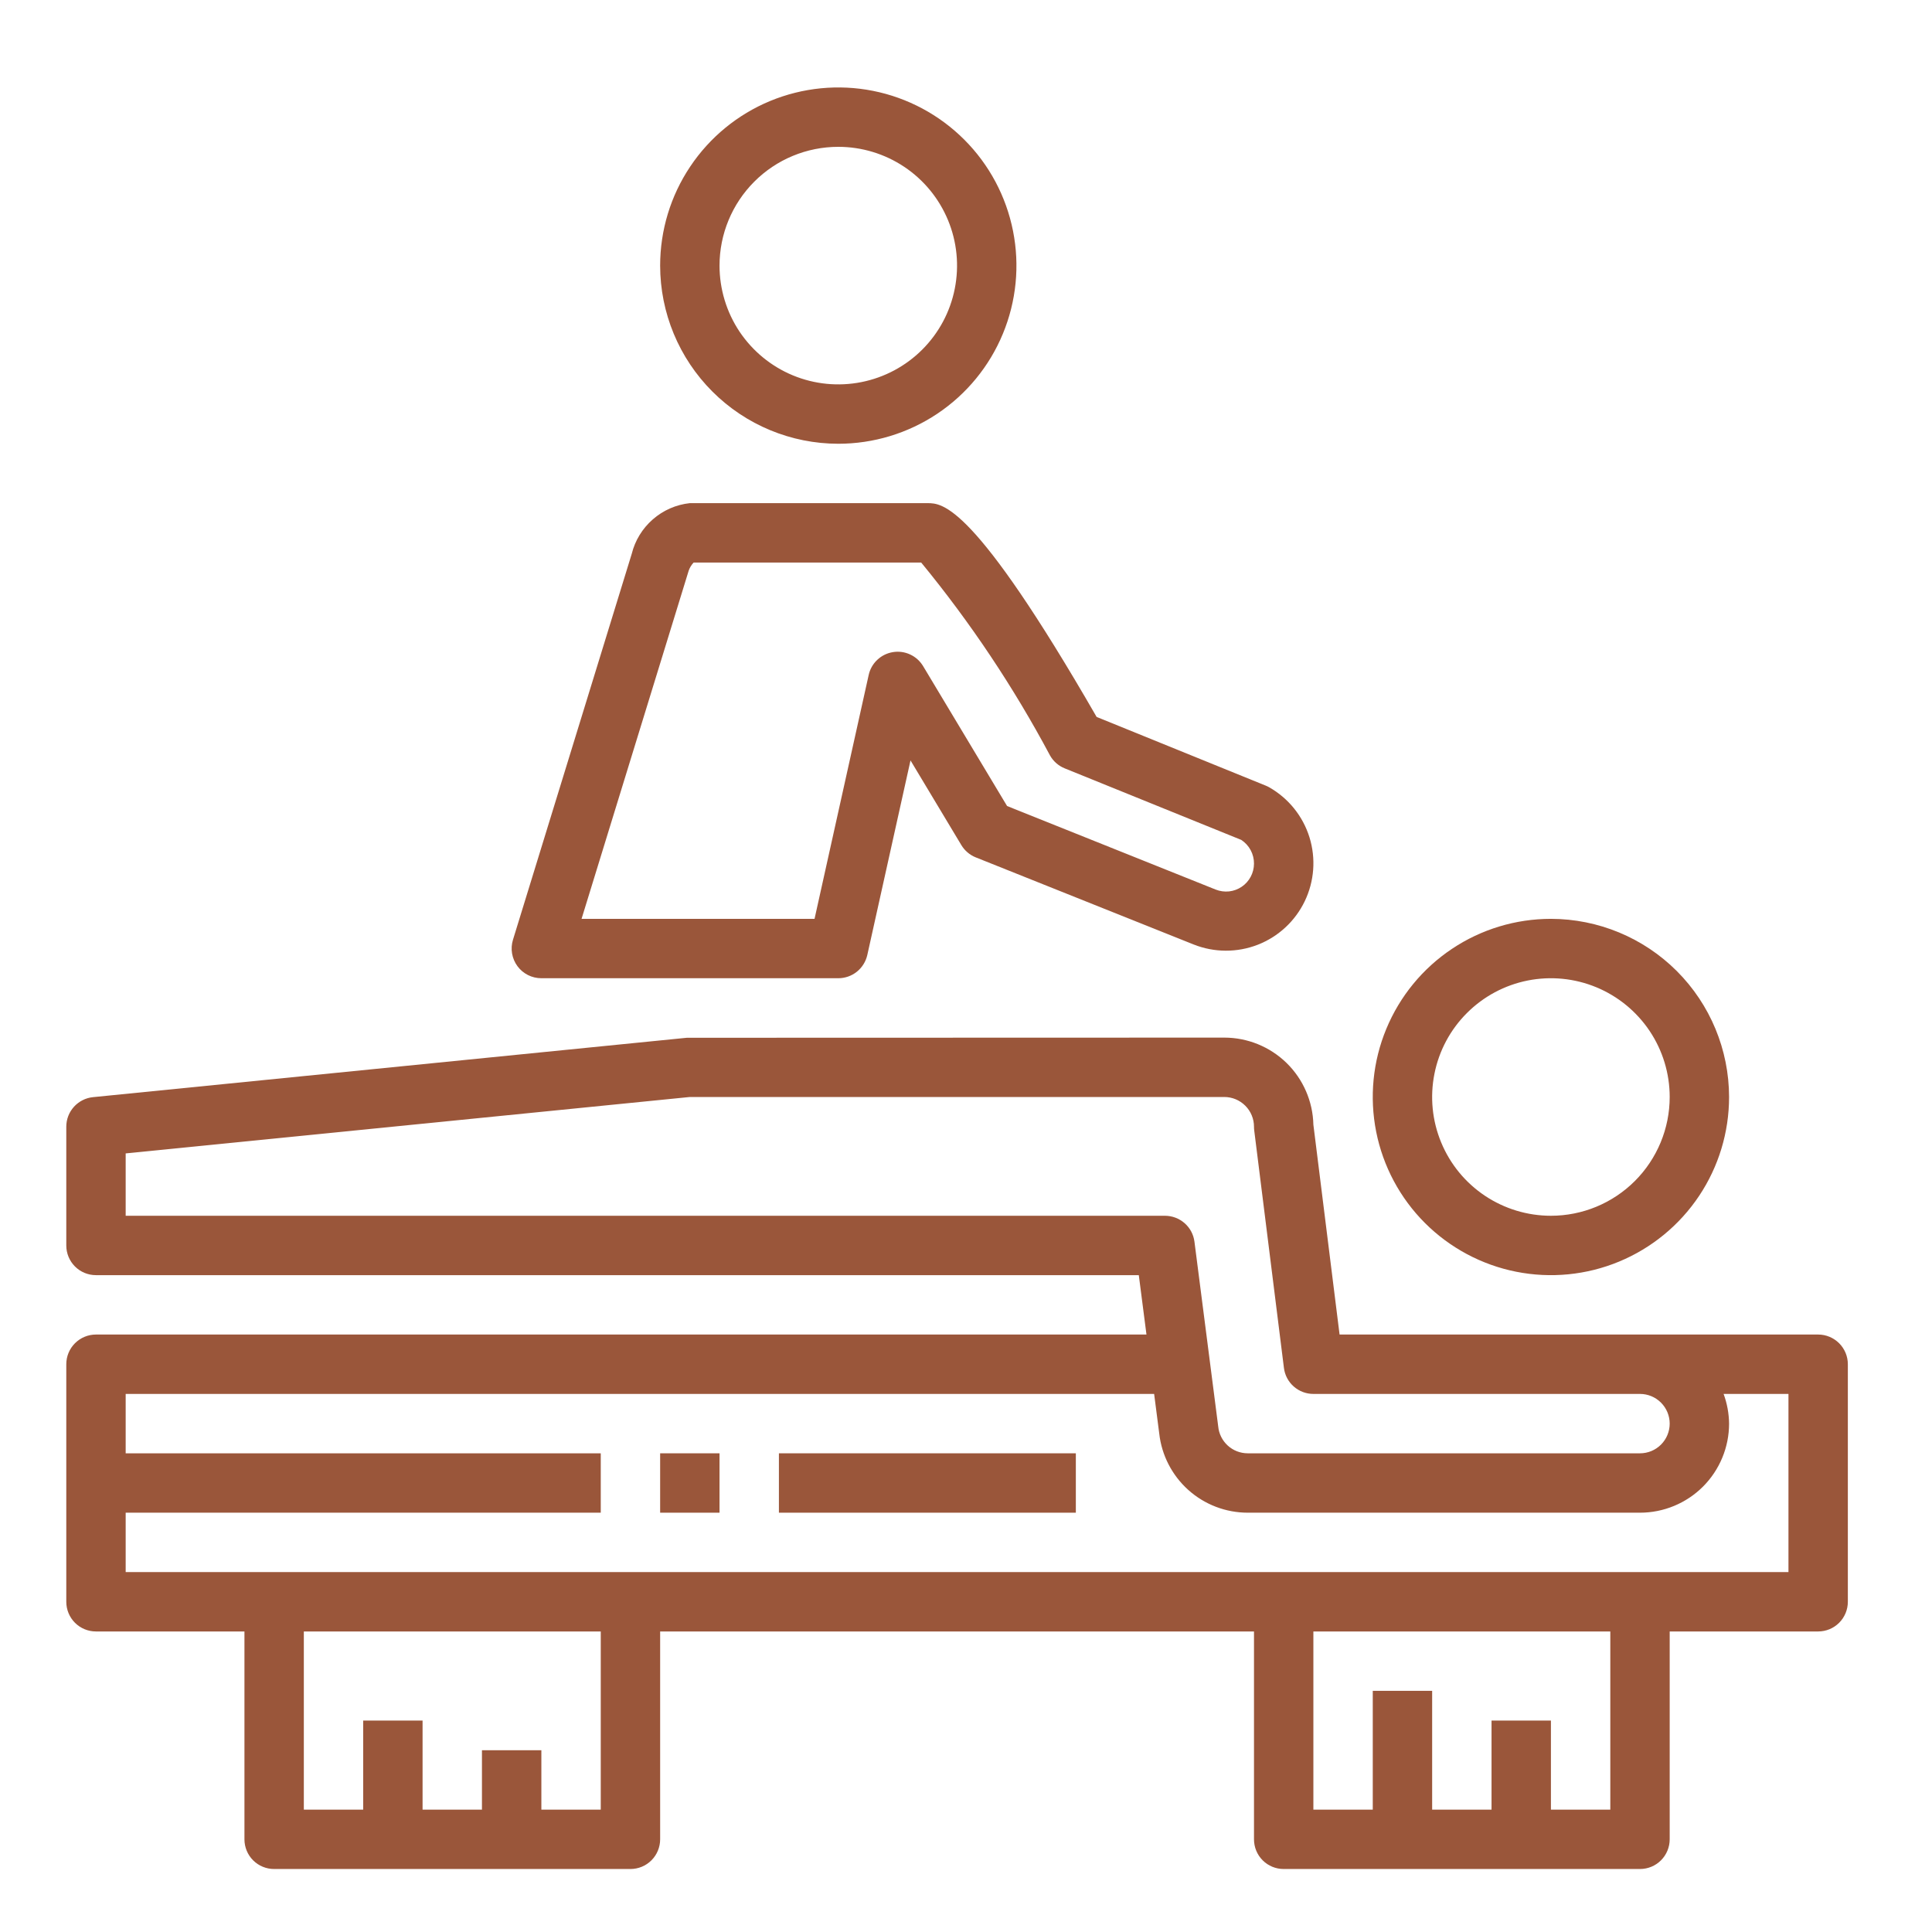
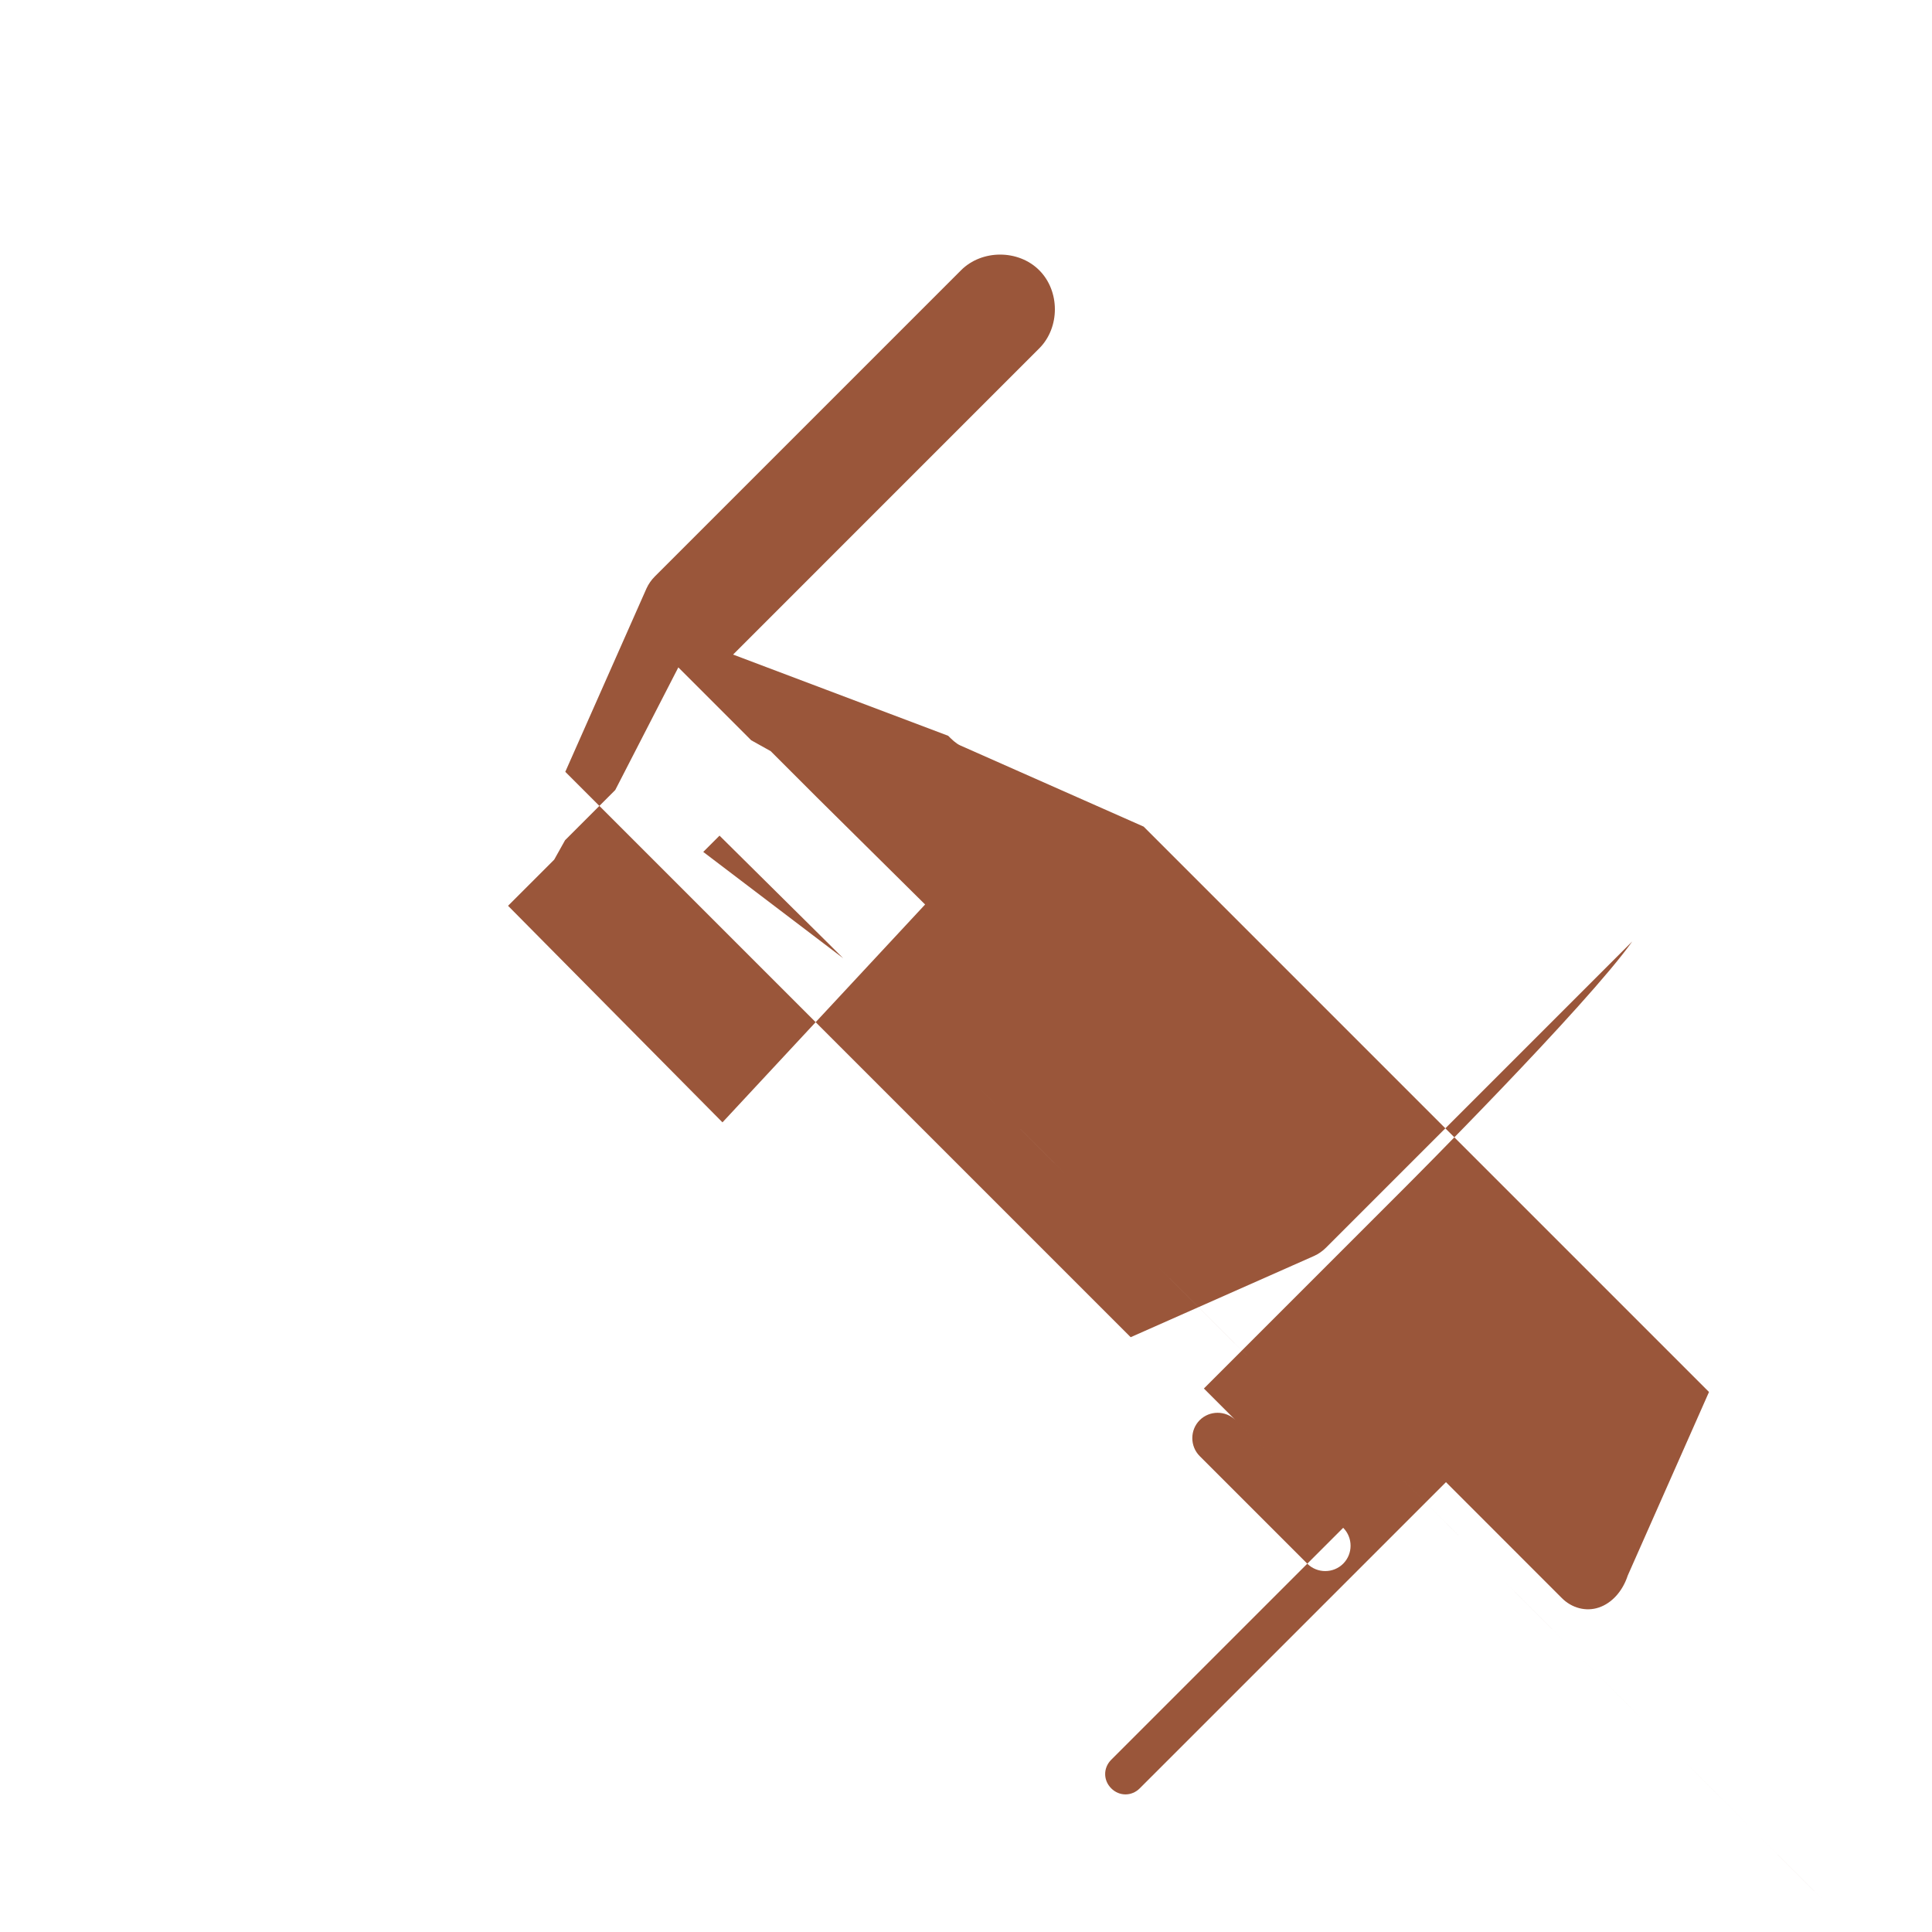
<svg xmlns="http://www.w3.org/2000/svg" width="61" height="61" viewBox="0 0 61 61" fill="none">
-   <path d="M48.968 29.011C47.855 29.011 46.767 29.341 45.843 29.959C44.917 30.577 44.197 31.456 43.771 32.484C43.345 33.511 43.234 34.642 43.451 35.734C43.668 36.825 44.203 37.827 44.99 38.614C45.777 39.4 46.779 39.936 47.87 40.153C48.961 40.37 50.092 40.259 51.12 39.833C52.148 39.407 53.026 38.686 53.645 37.761C54.263 36.836 54.593 35.749 54.593 34.636C54.591 33.145 53.998 31.715 52.943 30.66C51.889 29.606 50.459 29.013 48.968 29.011ZM48.968 38.386C48.226 38.386 47.501 38.166 46.884 37.754C46.267 37.342 45.787 36.757 45.503 36.071C45.219 35.386 45.145 34.632 45.29 33.905C45.434 33.177 45.791 32.509 46.316 31.985C46.84 31.46 47.508 31.103 48.236 30.958C48.963 30.814 49.717 30.888 50.403 31.172C51.088 31.456 51.673 31.936 52.086 32.553C52.498 33.169 52.718 33.895 52.718 34.636C52.718 35.631 52.322 36.585 51.619 37.288C50.916 37.991 49.962 38.386 48.968 38.386Z" fill="#9A563A" />
-   <path d="M26.468 14.011C27.58 14.011 28.668 13.681 29.593 13.063C30.518 12.445 31.239 11.567 31.664 10.539C32.09 9.511 32.202 8.38 31.984 7.289C31.767 6.198 31.232 5.195 30.445 4.409C29.658 3.622 28.656 3.086 27.565 2.869C26.474 2.652 25.343 2.764 24.315 3.189C23.287 3.615 22.409 4.336 21.791 5.261C21.172 6.186 20.843 7.274 20.843 8.386C20.844 9.878 21.437 11.307 22.492 12.362C23.546 13.417 24.976 14.01 26.468 14.011ZM26.468 4.636C27.209 4.636 27.934 4.856 28.551 5.268C29.168 5.68 29.648 6.266 29.932 6.951C30.216 7.636 30.29 8.39 30.145 9.118C30.001 9.845 29.644 10.513 29.119 11.038C28.595 11.562 27.927 11.919 27.199 12.064C26.472 12.209 25.718 12.135 25.032 11.851C24.347 11.567 23.762 11.086 23.349 10.47C22.938 9.853 22.718 9.128 22.718 8.386C22.718 7.392 23.113 6.438 23.816 5.735C24.519 5.031 25.473 4.636 26.468 4.636Z" fill="#9A563A" />
-   <path d="M57.405 42.136H42.295L41.468 35.51C41.451 34.775 41.147 34.076 40.622 33.562C40.096 33.049 39.39 32.761 38.655 32.761L21.686 32.766L2.936 34.641C2.705 34.664 2.491 34.773 2.335 34.945C2.179 35.117 2.093 35.341 2.093 35.574V39.324C2.093 39.572 2.191 39.811 2.367 39.987C2.543 40.163 2.781 40.261 3.03 40.261H35.956L36.198 42.136H3.03C2.781 42.136 2.543 42.235 2.367 42.411C2.191 42.587 2.093 42.825 2.093 43.074V50.574C2.093 50.822 2.191 51.061 2.367 51.237C2.543 51.413 2.781 51.511 3.03 51.511H7.718V58.074C7.718 58.322 7.816 58.561 7.992 58.737C8.168 58.913 8.406 59.011 8.655 59.011H19.905C20.154 59.011 20.392 58.913 20.568 58.737C20.744 58.561 20.843 58.322 20.843 58.074V51.511H39.593V58.074C39.593 58.322 39.691 58.561 39.867 58.737C40.043 58.913 40.281 59.011 40.53 59.011H51.78C52.029 59.011 52.267 58.913 52.443 58.737C52.619 58.561 52.718 58.322 52.718 58.074V51.511H57.405C57.654 51.511 57.892 51.413 58.068 51.237C58.244 51.061 58.343 50.822 58.343 50.574V43.074C58.343 42.825 58.244 42.587 58.068 42.411C57.892 42.235 57.654 42.136 57.405 42.136ZM3.968 38.386V36.417L21.78 34.636H38.655C38.904 34.636 39.142 34.735 39.318 34.911C39.494 35.087 39.593 35.325 39.593 35.574C39.593 35.613 39.595 35.651 39.6 35.69L40.538 43.19C40.566 43.417 40.676 43.625 40.847 43.776C41.019 43.928 41.239 44.011 41.468 44.011H51.78C52.029 44.011 52.267 44.11 52.443 44.286C52.619 44.462 52.718 44.7 52.718 44.949C52.718 45.197 52.619 45.436 52.443 45.612C52.267 45.788 52.029 45.886 51.78 45.886H39.396C39.162 45.886 38.937 45.799 38.765 45.642C38.592 45.484 38.484 45.268 38.463 45.036L37.713 39.204C37.684 38.977 37.573 38.769 37.401 38.619C37.229 38.468 37.008 38.386 36.78 38.386H3.968ZM18.968 57.136H17.093V55.261H15.217V57.136H13.342V54.324H11.467V57.136H9.593V51.511H18.968V57.136ZM50.843 57.136H48.968V54.324H47.093V57.136H45.218V53.386H43.343V57.136H41.468V51.511H50.843V57.136ZM56.468 49.636H3.968V47.761H18.968V45.886H3.968V44.011H36.44L36.601 45.259C36.677 45.947 37.005 46.582 37.52 47.044C38.036 47.506 38.704 47.761 39.396 47.761H51.78C52.526 47.761 53.241 47.465 53.769 46.938C54.296 46.41 54.593 45.695 54.593 44.949C54.589 44.629 54.531 44.312 54.42 44.011H56.468V49.636Z" fill="#9A563A" />
-   <path d="M19.946 17.486L16.196 29.673C16.153 29.813 16.143 29.962 16.168 30.106C16.193 30.251 16.251 30.388 16.338 30.506C16.425 30.624 16.539 30.72 16.67 30.786C16.801 30.852 16.946 30.886 17.093 30.886H26.468C26.681 30.886 26.888 30.814 27.055 30.68C27.221 30.547 27.337 30.36 27.384 30.152L28.748 24.009L30.352 26.681C30.457 26.857 30.617 26.994 30.807 27.07L37.688 29.821C38.337 30.079 39.06 30.082 39.711 29.829C40.362 29.575 40.892 29.084 41.195 28.455C41.498 27.826 41.552 27.105 41.345 26.438C41.138 25.771 40.685 25.208 40.079 24.861C40.043 24.84 40.005 24.822 39.966 24.806L34.624 22.636C30.735 15.886 29.754 15.886 29.28 15.886H21.78C21.347 15.933 20.94 16.111 20.612 16.398C20.284 16.684 20.051 17.063 19.946 17.486ZM21.901 17.761H29.085C30.639 19.653 32.002 21.694 33.154 23.855C33.258 24.038 33.42 24.18 33.615 24.259L39.192 26.519C39.316 26.601 39.418 26.712 39.488 26.843C39.558 26.974 39.594 27.121 39.593 27.269C39.592 27.413 39.557 27.555 39.489 27.682C39.422 27.809 39.324 27.918 39.205 27.998C39.086 28.079 38.949 28.129 38.806 28.145C38.663 28.16 38.518 28.14 38.384 28.087L31.797 25.449L29.146 21.032C29.049 20.871 28.907 20.743 28.736 20.664C28.566 20.585 28.376 20.559 28.191 20.59C28.006 20.62 27.834 20.705 27.698 20.834C27.561 20.963 27.467 21.13 27.427 21.313L25.718 29.011H18.362L21.744 18.019C21.777 17.923 21.831 17.835 21.901 17.761Z" fill="#9A563A" />
-   <path d="M22.718 45.886H20.843V47.761H22.718V45.886Z" fill="#9A563A" />
-   <path d="M33.968 45.886H24.593V47.761H33.968V45.886Z" fill="#9A563A" />
+   <g id="hairdressing">
+     <path id="Vector" d="M51.536 29.724L41.869 39.391C41.76 39.5 41.631 39.591 41.49 39.655L35.699 42.22L17.848 24.369L20.413 18.577C20.477 18.437 20.568 18.308 20.677 18.199L30.344 8.532C31.002 7.874 32.154 7.874 32.812 8.532C33.471 9.19 33.471 10.342 32.812 11L23.146 20.667L29.937 23.231C30.048 23.342 30.176 23.471 30.317 23.535L36.109 26.099L53.959 43.95L51.395 49.742L51.395 49.742C51.23 50.246 50.889 50.618 50.481 50.755C50.074 50.892 49.629 50.772 49.316 50.46L45.654 46.797L35.986 56.464C35.732 56.719 35.339 56.719 35.085 56.464C34.83 56.209 34.83 55.817 35.085 55.562L38.747 51.9L42.409 48.238L39.011 44.84C38.7 44.529 38.189 44.529 37.878 44.84C37.568 45.151 37.568 45.662 37.878 45.973L41.276 49.371C41.587 49.682 42.098 49.682 42.409 49.371C42.72 49.06 42.72 48.549 42.409 48.238L38.011 43.84L44.409 37.442C44.409 37.442 50.099 31.753 51.536 29.724ZM19.426 24.943L17.842 26.527L17.498 27.142L16.041 28.599L19.426 32.018L22.811 35.437L29.209 28.558L25.79 25.173L24.333 23.716L23.717 23.372L22.134 21.788L21.417 21.072L19.426 24.943ZM22.204 26.898L22.718 26.384L26.136 29.77L26.622 30.255L22.204 26.898ZM27.108 30.54L27.595 31.026L30.98 34.411L31.466 34.896L27.108 30.54ZM29.301 32.733L29.788 33.218L33.173 36.604L33.659 37.089L29.301 32.733ZM35.032 38.464L35.519 38.95L38.904 42.335L39.391 42.82L35.032 38.464ZM41.763 44.195L42.249 44.68L45.635 48.066L46.121 48.551L41.763 44.195ZM47.494 49.925L47.98 50.41L51.366 53.796L51.852 54.281L47.494 49.925ZM53.226 55.656L53.712 56.141L57.097 59.526L57.584 60.012L53.226 55.656Z" fill="#9A563A" />
+   </g>
</svg>
